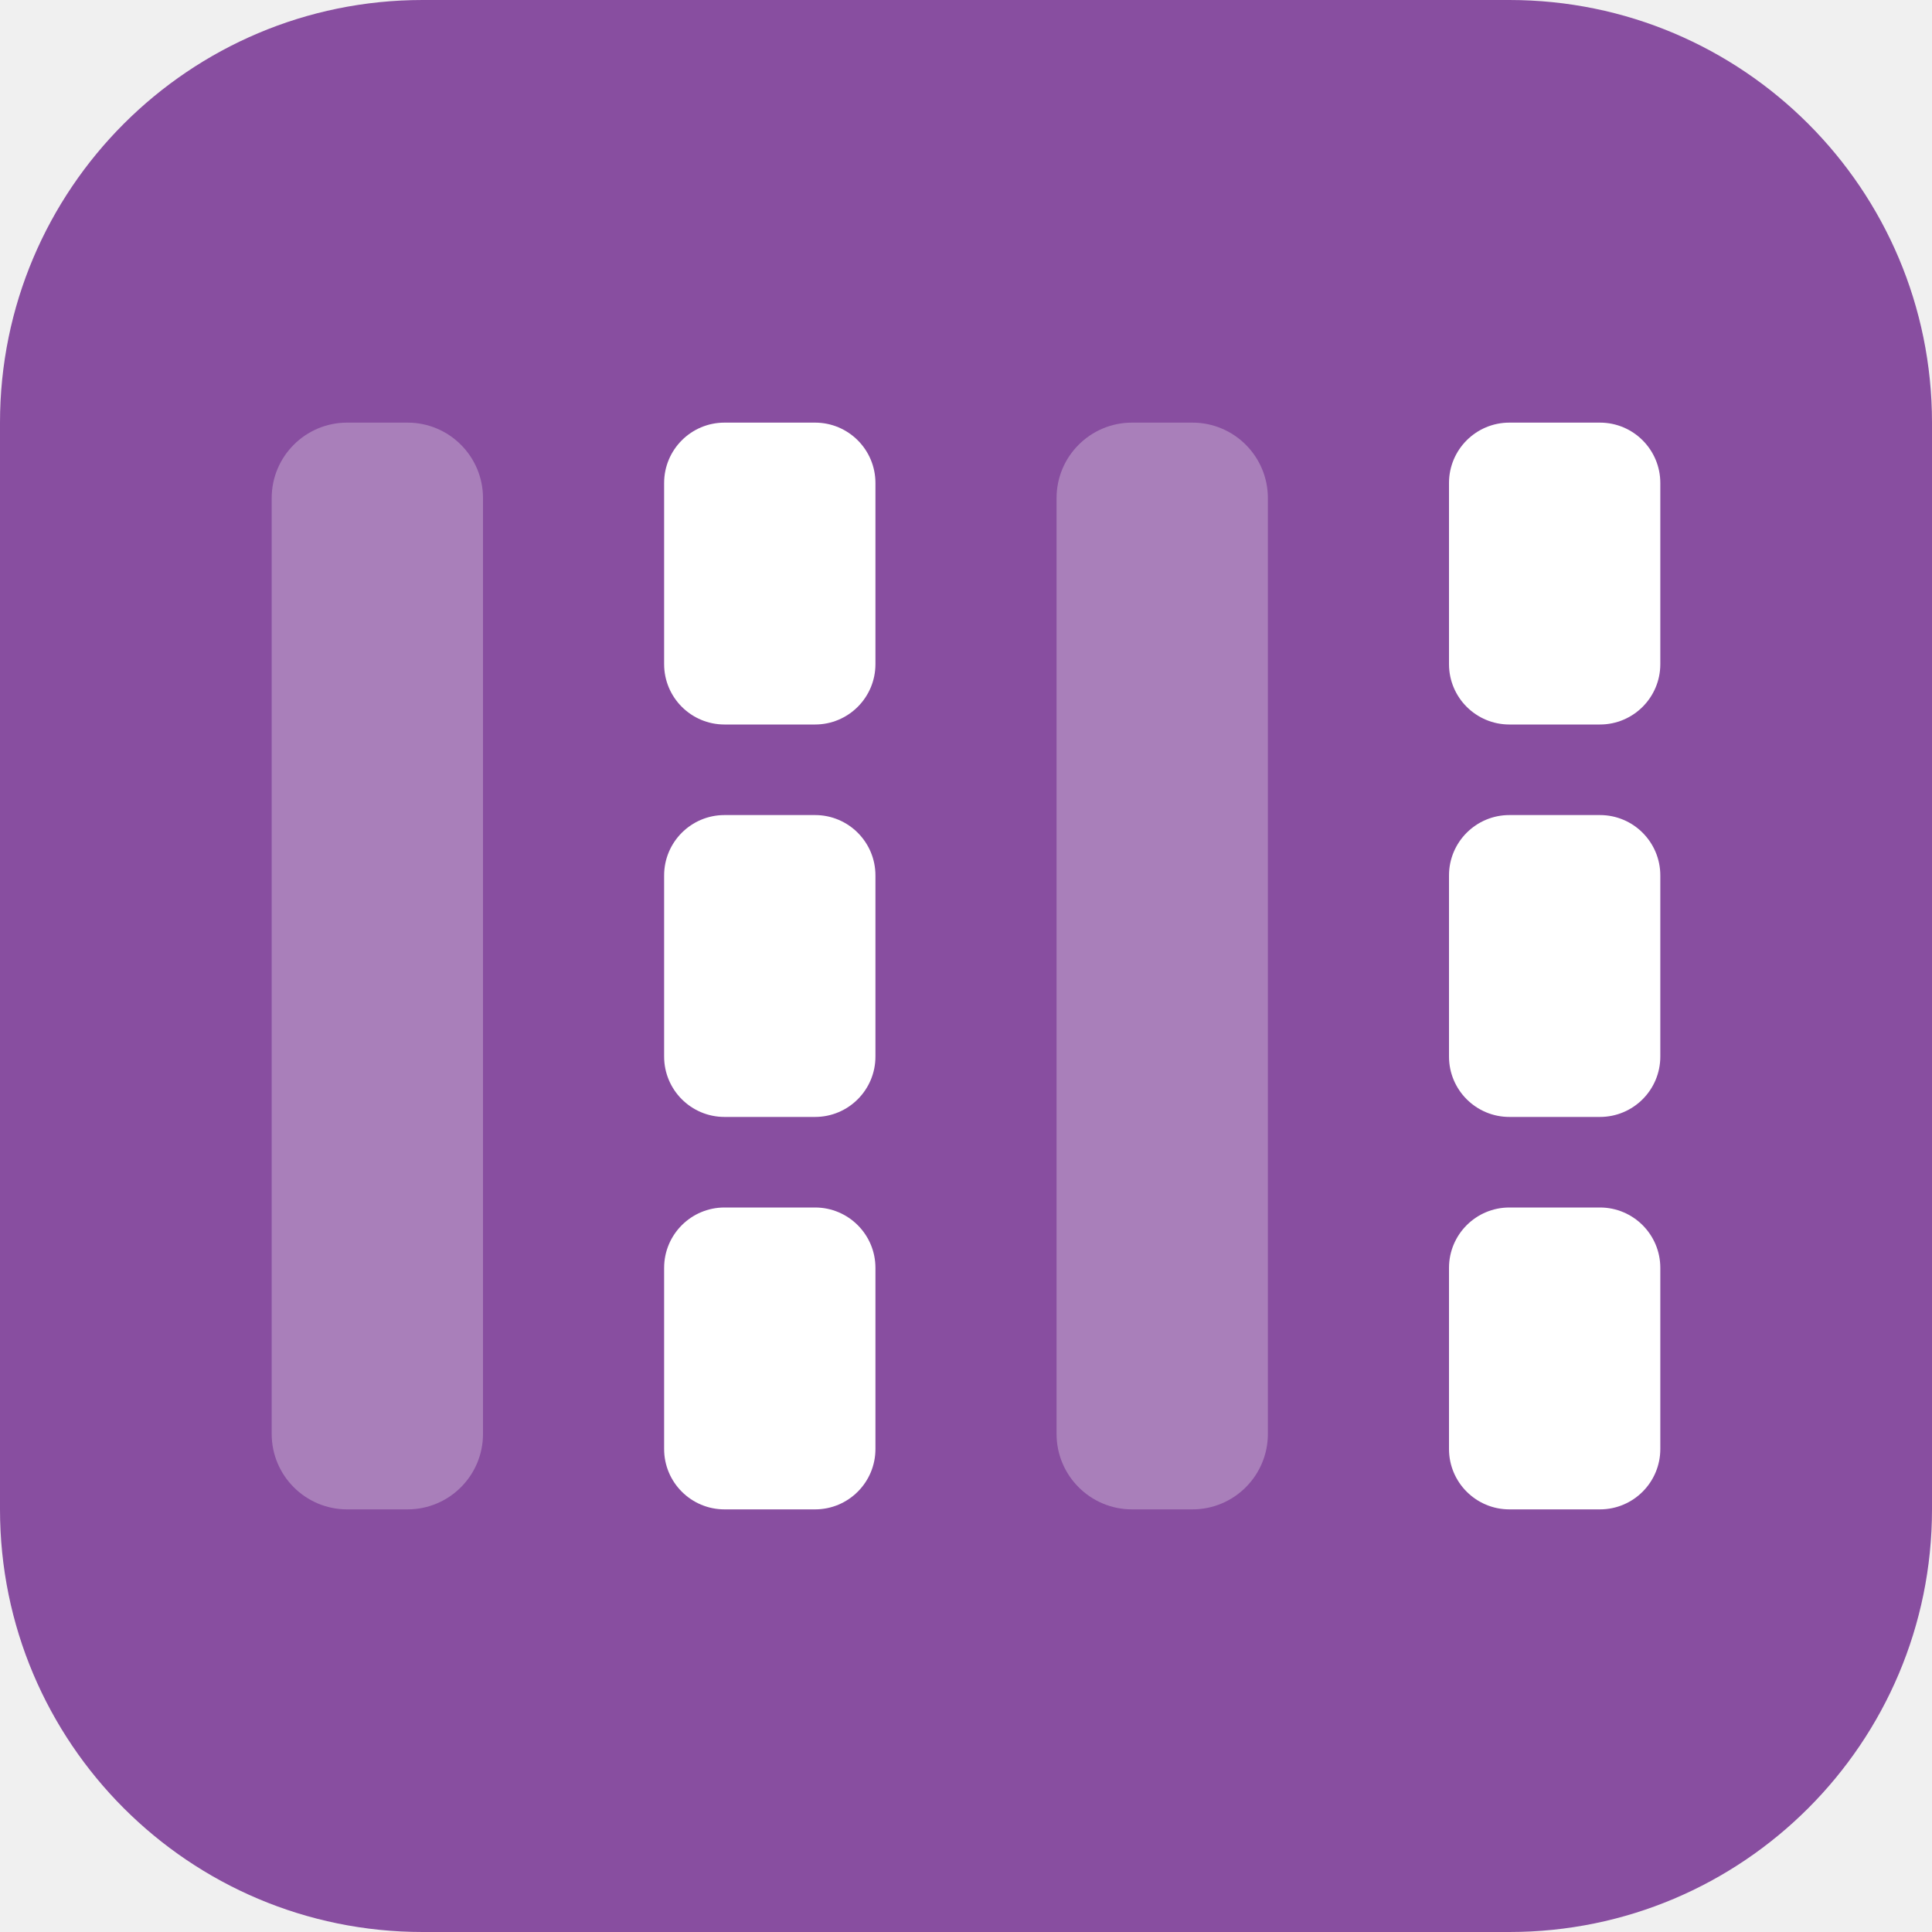
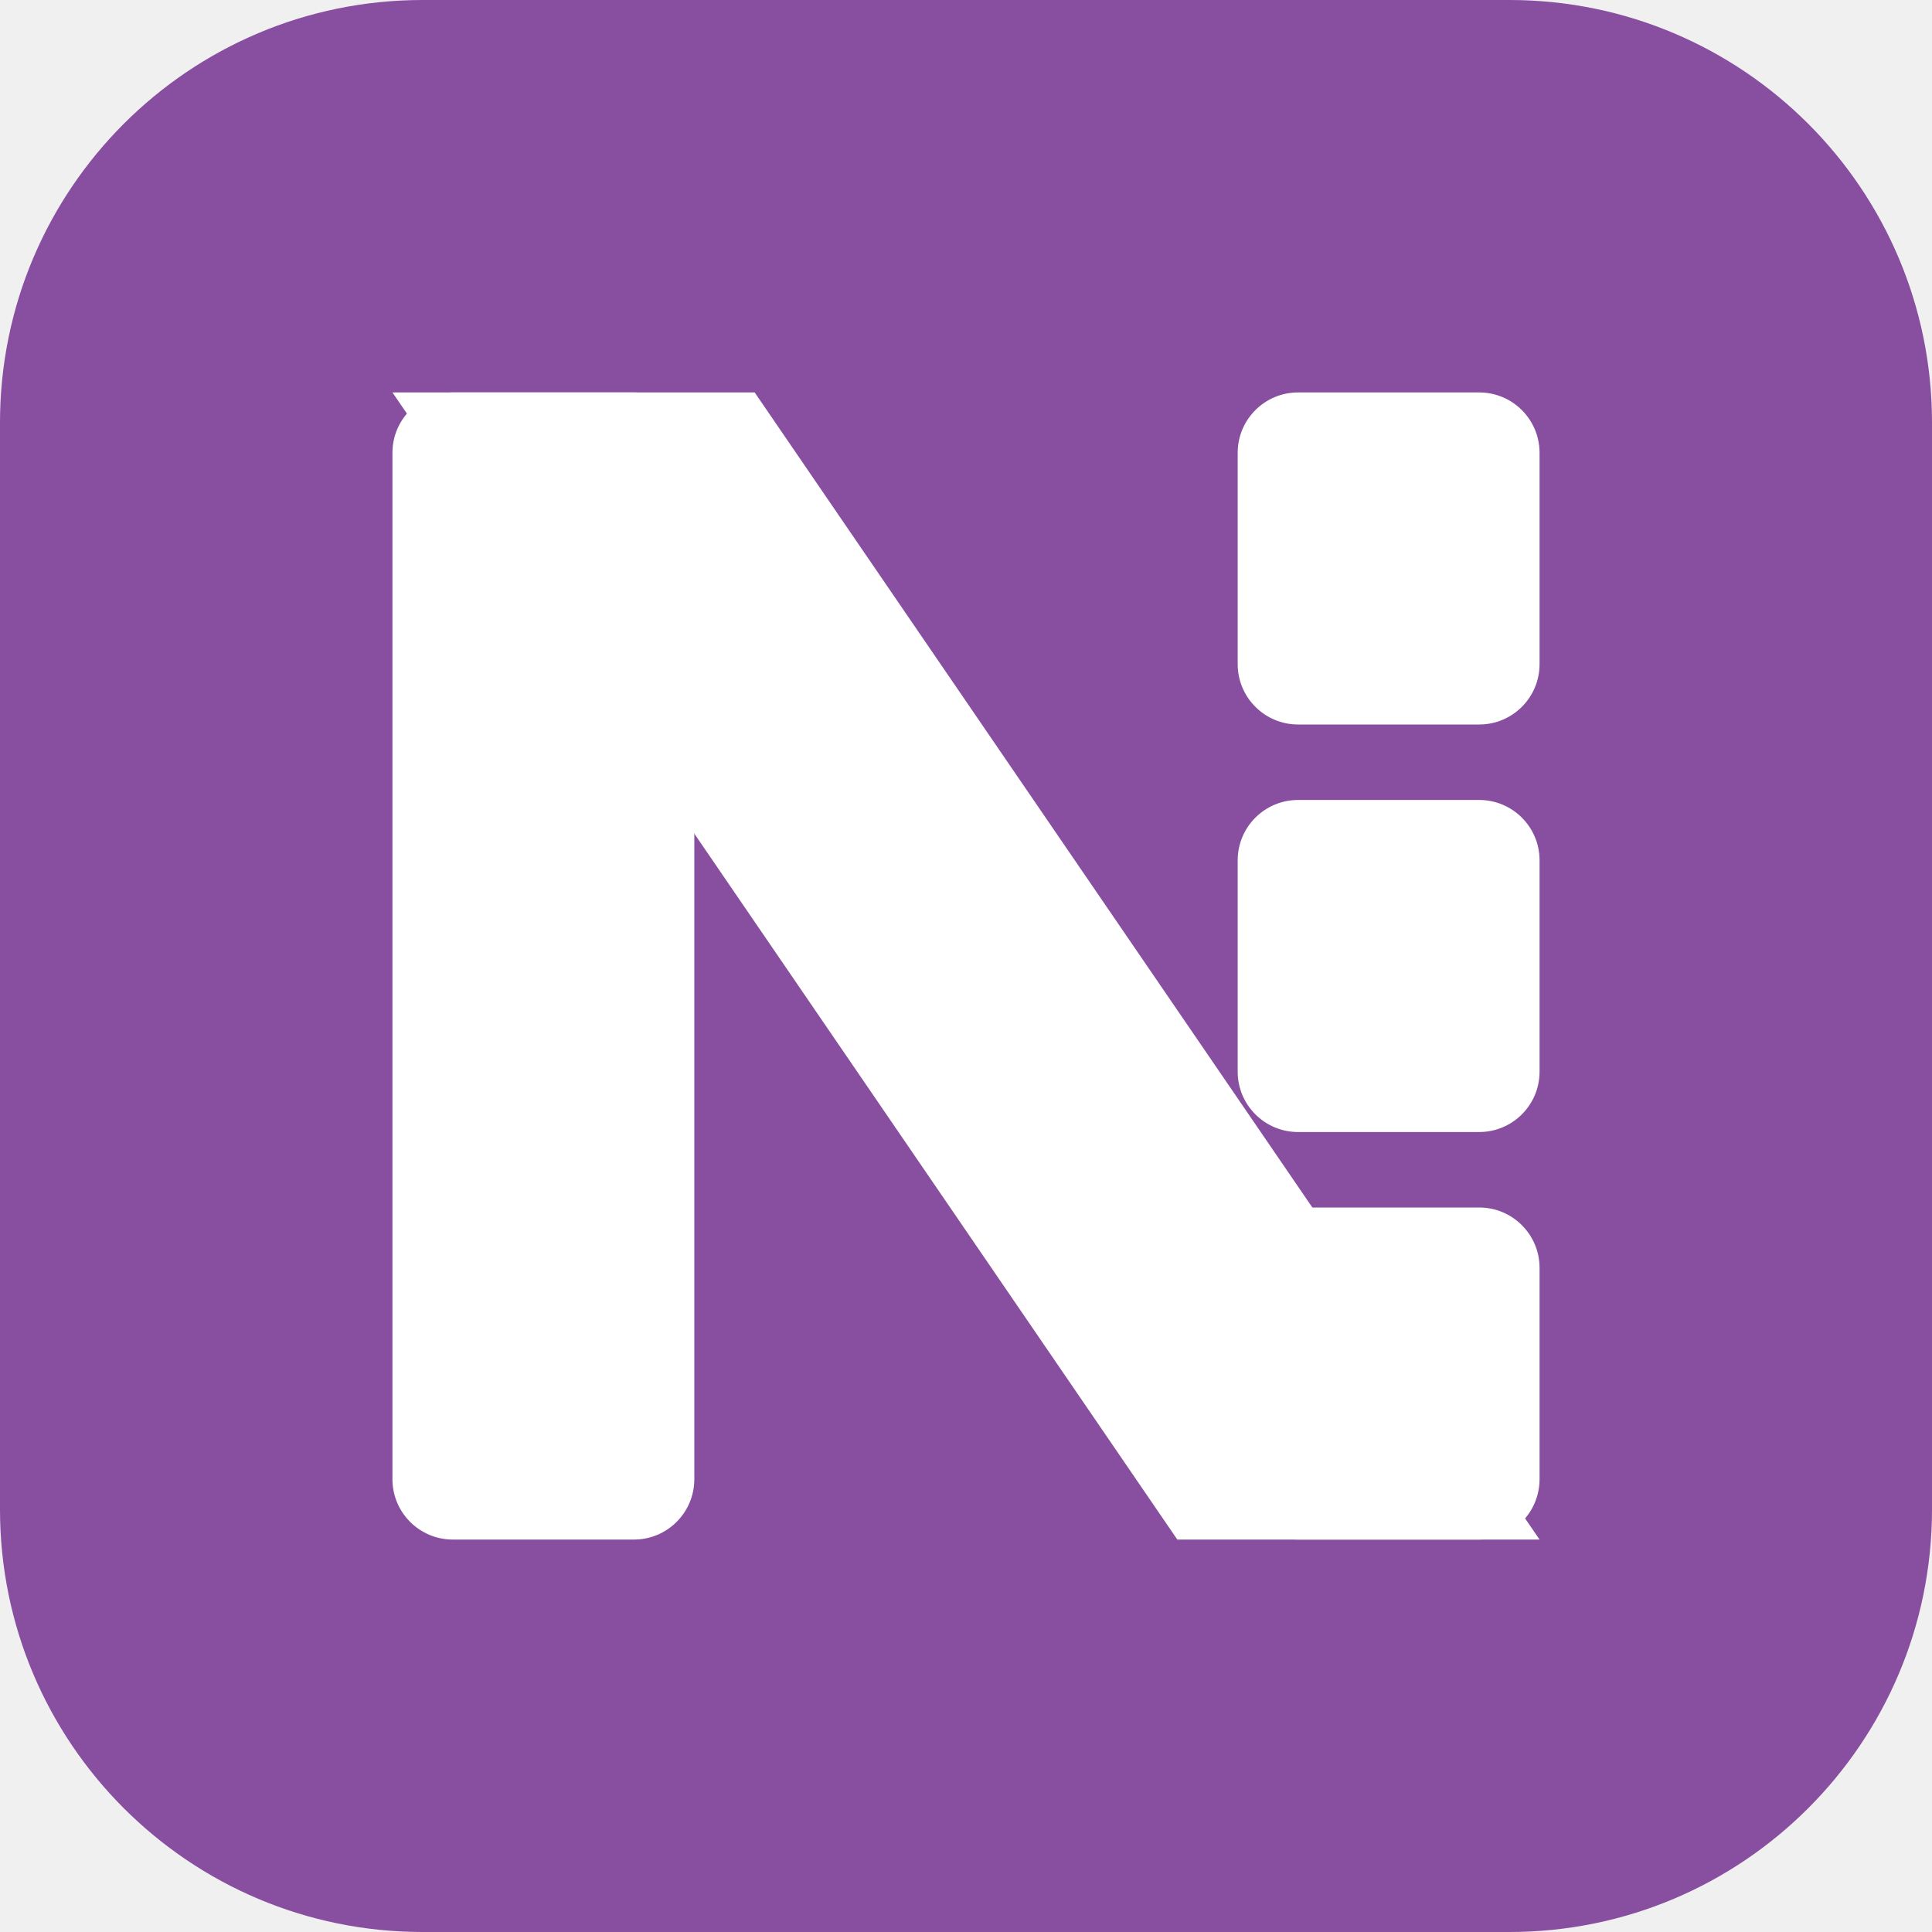
<svg xmlns="http://www.w3.org/2000/svg" viewBox="0 0 64 64">
  <rect width="64" height="64" rx="14" fill="#884EA0" />
  <g fill="#fff">
-     <rect x="9" y="14" width="7" height="36" rx="2.5" opacity=".28" />
-     <rect x="35" y="14" width="7" height="36" rx="2.5" opacity=".28" />
-     <rect x="22" y="14" width="7" height="10" rx="2" />
-     <rect x="22" y="27" width="7" height="10" rx="2" />
-     <rect x="22" y="40" width="7" height="10" rx="2" />
-     <rect x="48" y="14" width="7" height="10" rx="2" />
-     <rect x="48" y="27" width="7" height="10" rx="2" />
-     <rect x="48" y="40" width="7" height="10" rx="2" />
+     <rect x="13" y="13" width="10" height="38" rx="2" />
+     <polygon points="13,13 25,13 51,51 39,51" />
+     <rect x="41" y="13" width="10" height="11" rx="2" />
+     <rect x="41" y="26.5" width="10" height="11" rx="2" />
+     <rect x="41" y="40" width="10" height="11" rx="2" />
  </g>
</svg>
